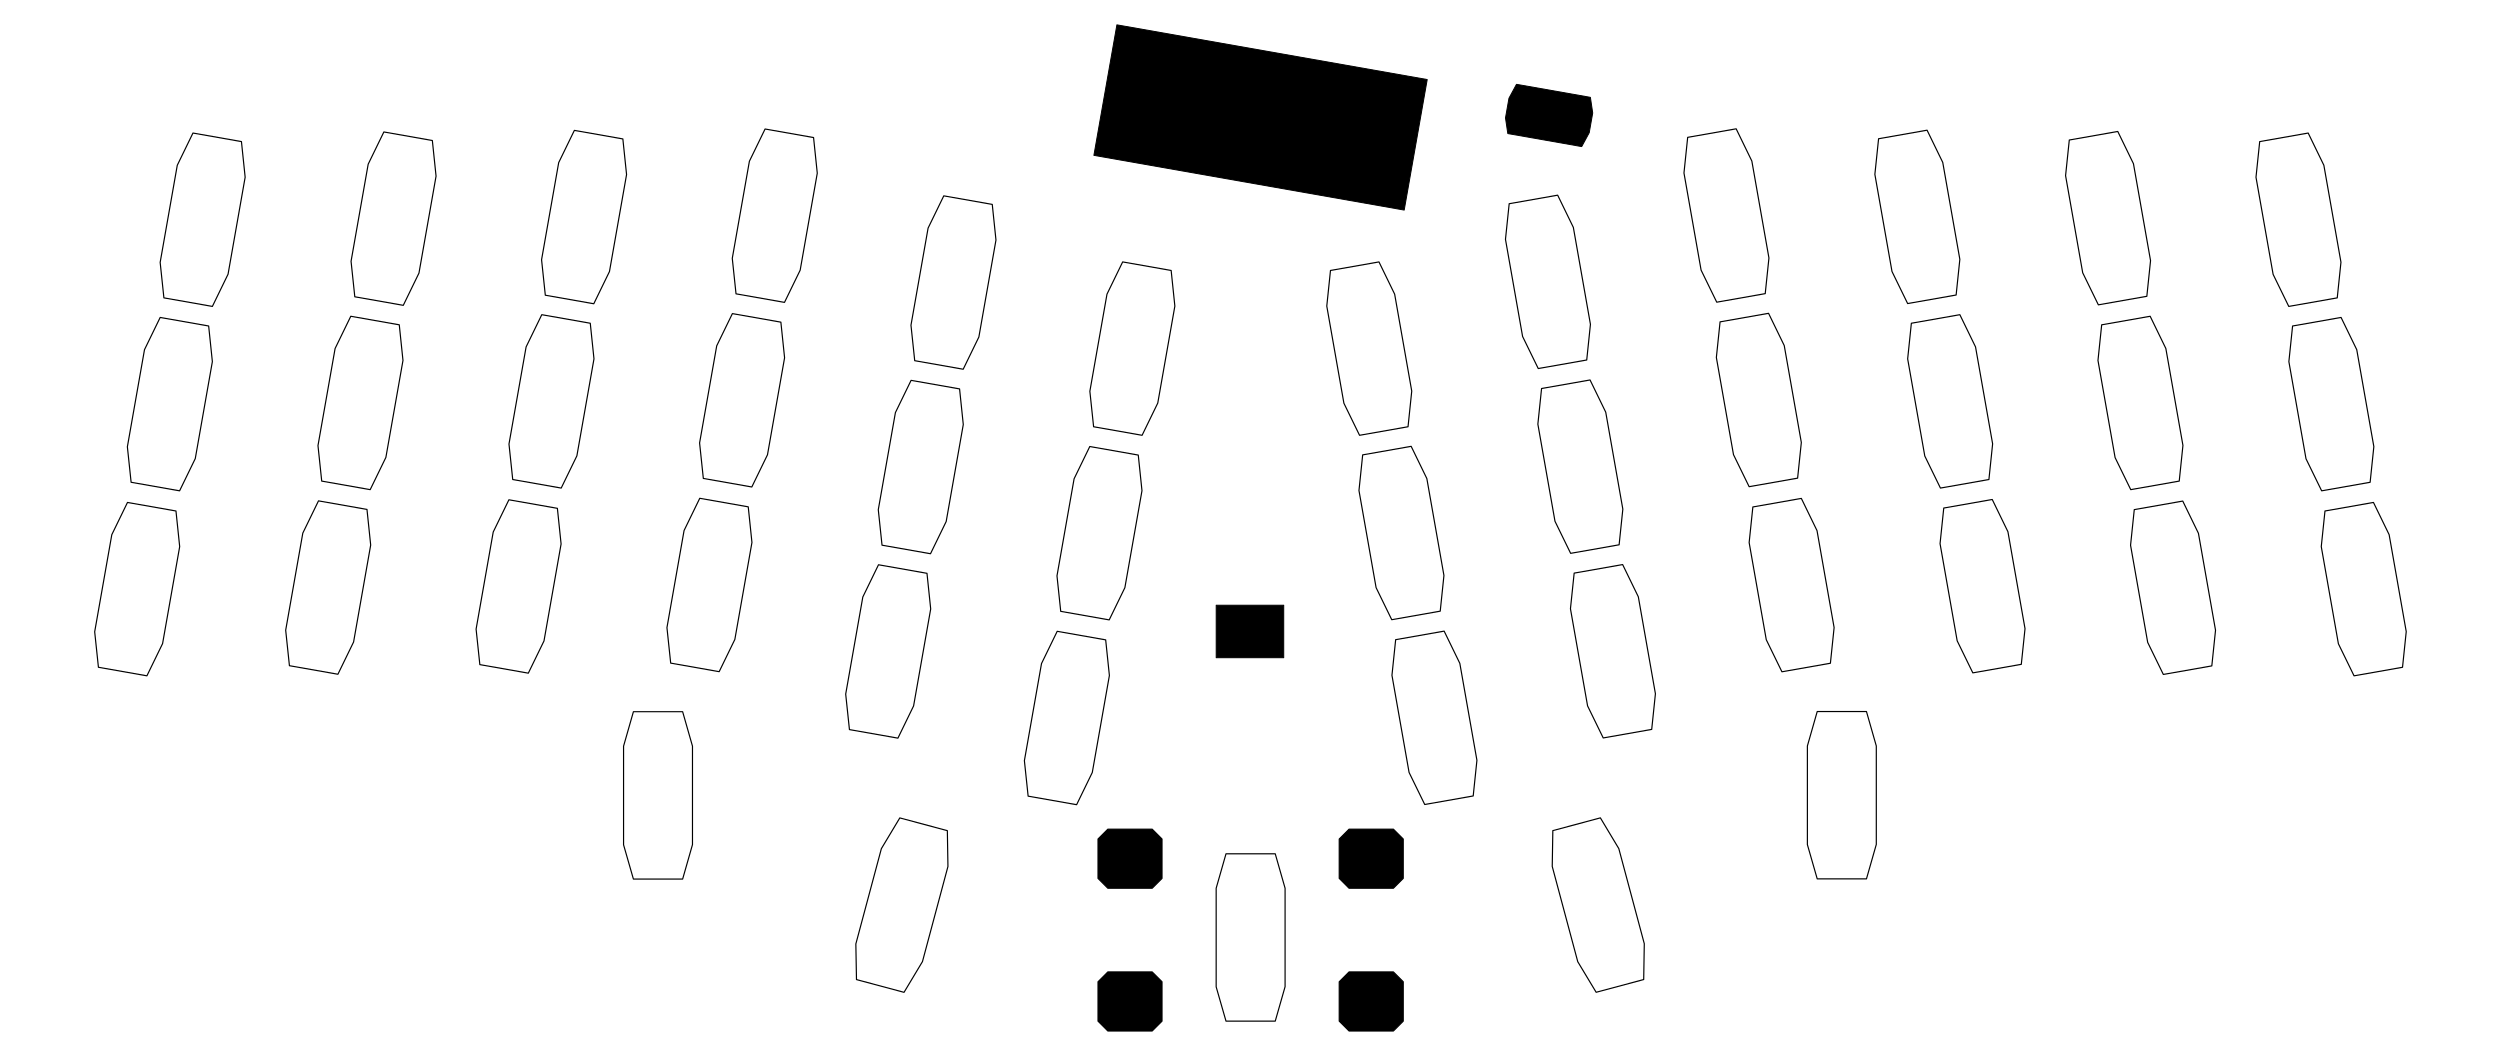
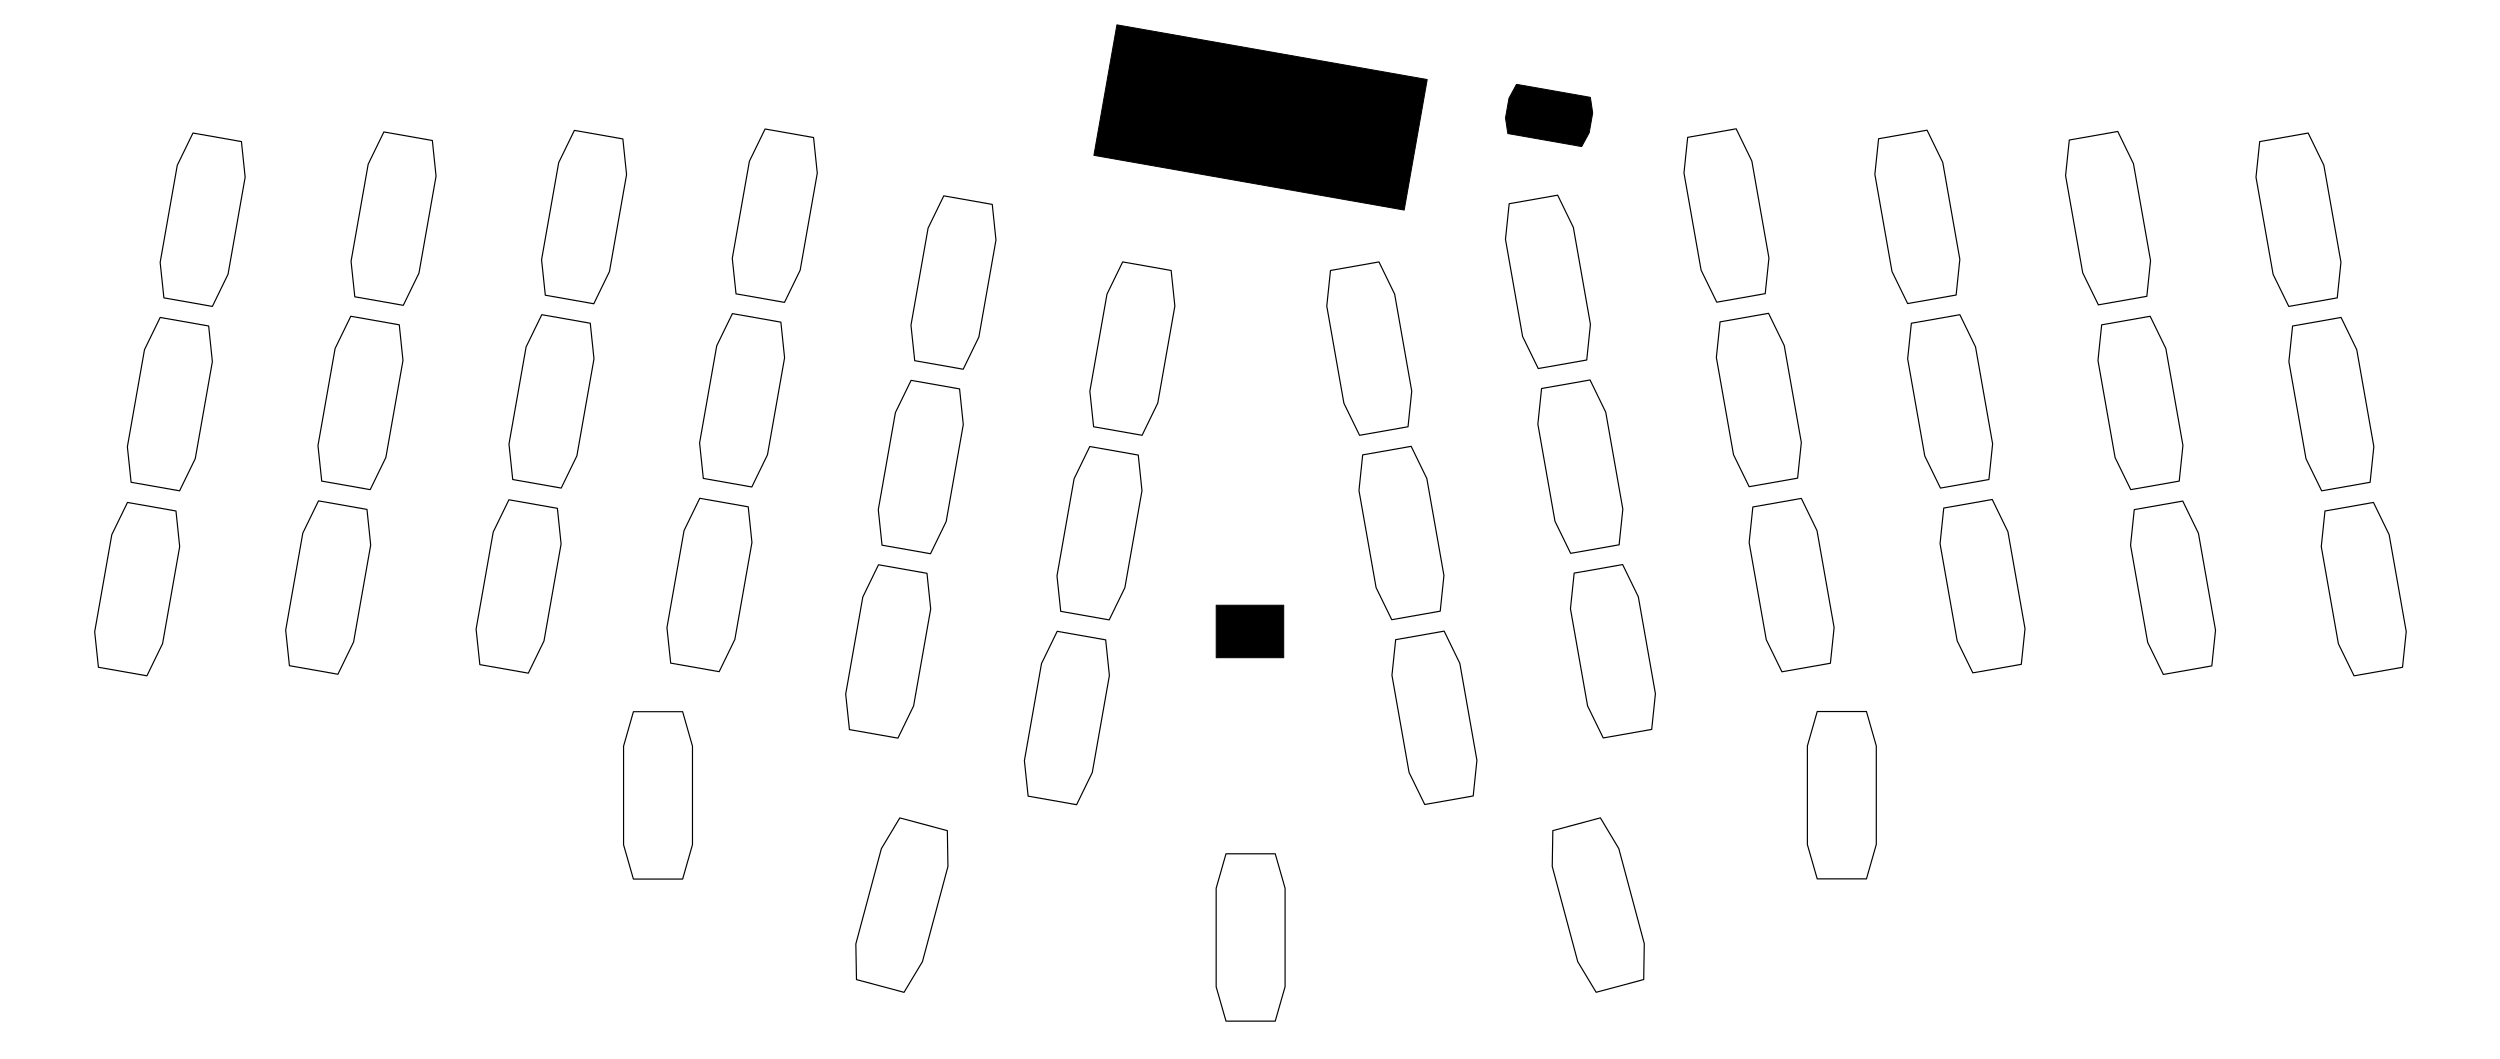
<svg xmlns="http://www.w3.org/2000/svg" version="1.1" width="25.392cm" height="10.747cm" viewBox="0 0 253923800 107467400">
  <g style="fill:#000000; fill-opacity:1;stroke:#000000; stroke-opacity:1; stroke-linecap:round; stroke-linejoin:round;" transform="translate(0 0) scale(1 1)">
</g>
  <g style="fill:#000000; fill-opacity:0.0;  stroke:#000000; stroke-width:0; stroke-opacity:1;  stroke-linecap:round; stroke-linejoin:round;">
</g>
  <g style="fill:#000000; fill-opacity:0.0;  stroke:#000000; stroke-width:100000; stroke-opacity:1;  stroke-linecap:round; stroke-linejoin:round;">
</g>
  <g style="fill:#000000; fill-opacity:1.0;  stroke:#000000; stroke-width:100000; stroke-opacity:1;  stroke-linecap:round; stroke-linejoin:round;">
    <path style="fill:#000000; fill-opacity:1.0;  stroke:#000000; stroke-width:100000; stroke-opacity:1;  stroke-linecap:round; stroke-linejoin:round;fill-rule:evenodd;" d="M 130387017,66801835 123529017,66801835 123529017,61467835 130387017,61467835 Z" />
    <path style="fill:#000000; fill-opacity:1.0;  stroke:#000000; stroke-width:100000; stroke-opacity:1;  stroke-linecap:round; stroke-linejoin:round;fill-rule:evenodd;" d="M 144961569,8078353 142623917,21335835 111106130,15778399 113443781,2520917 Z" />
    <path style="fill:#000000; fill-opacity:1.0;  stroke:#000000; stroke-width:100000; stroke-opacity:1;  stroke-linecap:round; stroke-linejoin:round;fill-rule:evenodd;" d="M 161534649,9885060 161770292,11474120 161417439,13475250 160652516,14887883 153148282,13564684 152912639,11975624 153265493,9974494 154030415,8561860 Z" />
  </g>
  <g style="fill:#000000; fill-opacity:0.0;  stroke:#000000; stroke-width:120000; stroke-opacity:1;  stroke-linecap:round; stroke-linejoin:round;">
-     <path style="fill:#000000; fill-opacity:0.0;  stroke:#000000; stroke-width:120000; stroke-opacity:1;  stroke-linecap:round; stroke-linejoin:round;fill:none" d="M 59953046,32829090 60330085,36449565 58593603,46297642 57001027,49570821 52076988,48702580 51696885,45099484 53436431,35234028 55029007,31960849 Z" />
-     <path style="fill:#000000; fill-opacity:0.0;  stroke:#000000; stroke-width:120000; stroke-opacity:1;  stroke-linecap:round; stroke-linejoin:round;fill:none" d="M 40553046,32989090 40930085,36609565 39193603,46457642 37601027,49730821 32676988,48862580 32296885,45259484 34036431,35394028 35629007,32120849 Z" />
-     <path style="fill:#000000; fill-opacity:0.0;  stroke:#000000; stroke-width:120000; stroke-opacity:1;  stroke-linecap:round; stroke-linejoin:round;fill:none" d="M 21193046,33109090 21570085,36729565 19833603,46577642 18241027,49850821 13316988,48982580 12936885,45379484 14676431,35514028 16269007,32240849 Z" />
-     <path style="fill:#000000; fill-opacity:0.0;  stroke:#000000; stroke-width:120000; stroke-opacity:1;  stroke-linecap:round; stroke-linejoin:round;fill:none" d="M 118953046,27469090 119330085,31089565 117593603,40937642 116001027,44210821 111076988,43342580 110696885,39739484 112436431,29874028 114029007,26600849 Z" />
-     <path style="fill:#000000; fill-opacity:0.0;  stroke:#000000; stroke-width:120000; stroke-opacity:1;  stroke-linecap:round; stroke-linejoin:round;fill:none" d="M 100783046,20759090 101160085,24379565 99423603,34227642 97831027,37500821 92906988,36632580 92526885,33029484 94266431,23164028 95859007,19890849 Z" />
-     <path style="fill:#000000; fill-opacity:0.0;  stroke:#000000; stroke-width:120000; stroke-opacity:1;  stroke-linecap:round; stroke-linejoin:round;fill:none" d="M 82633046,13969090 83010085,17589565 81273603,27437642 79681027,30710821 74756988,29842580 74376885,26239484 76116431,16374028 77709007,13100849 Z" />
-     <path style="fill:#000000; fill-opacity:0.0;  stroke:#000000; stroke-width:120000; stroke-opacity:1;  stroke-linecap:round; stroke-linejoin:round;fill:none" d="M 63263046,14109090 63640085,17729565 61903603,27577642 60311027,30850821 55386988,29982580 55006885,26379484 56746431,16514028 58339007,13240849 Z" />
-     <path style="fill:#000000; fill-opacity:0.0;  stroke:#000000; stroke-width:120000; stroke-opacity:1;  stroke-linecap:round; stroke-linejoin:round;fill:none" d="M 43913046,14269090 44290085,17889565 42553603,27737642 40961027,31010821 36036988,30142580 35656885,26539484 37396431,16674028 38989007,13400849 Z" />
-     <path style="fill:#000000; fill-opacity:0.0;  stroke:#000000; stroke-width:120000; stroke-opacity:1;  stroke-linecap:round; stroke-linejoin:round;fill:none" d="M 24523046,14379090 24900085,17999565 23163603,27847642 21571027,31120821 16646988,30252580 16266885,26649484 18006431,16784028 19599007,13510849 Z" />
-   </g>
-   <g style="fill:#000000; fill-opacity:1.0;  stroke:#000000; stroke-width:120000; stroke-opacity:1;  stroke-linecap:round; stroke-linejoin:round;">
-     <path style="fill:#000000; fill-opacity:1.0;  stroke:#000000; stroke-width:120000; stroke-opacity:1;  stroke-linecap:round; stroke-linejoin:round;fill-rule:evenodd;" d="M 118025017,99715835 118025017,103715835 117025017,104715835 112525017,104715835 111525017,103715835 111525017,99715835 112525017,98715835 117025017,98715835 Z" />
-   </g>
-   <g style="fill:#000000; fill-opacity:0.0;  stroke:#000000; stroke-width:120000; stroke-opacity:1;  stroke-linecap:round; stroke-linejoin:round;">
    <path style="fill:#000000; fill-opacity:0.0;  stroke:#000000; stroke-width:120000; stroke-opacity:1;  stroke-linecap:round; stroke-linejoin:round;fill:none" d="M 130525017,90215835 130525017,100215835 129525017,103715835 124525017,103715835 123525017,100233482 123525017,90215835 124525017,86715835 129525017,86715835 Z" />
-   </g>
-   <g style="fill:#000000; fill-opacity:1.0;  stroke:#000000; stroke-width:120000; stroke-opacity:1;  stroke-linecap:round; stroke-linejoin:round;">
-     <path style="fill:#000000; fill-opacity:1.0;  stroke:#000000; stroke-width:120000; stroke-opacity:1;  stroke-linecap:round; stroke-linejoin:round;fill-rule:evenodd;" d="M 142525017,85215835 142525017,89215835 141525017,90215835 137025017,90215835 136025017,89215835 136025017,85215835 137025017,84215835 141525017,84215835 Z" />
-     <path style="fill:#000000; fill-opacity:1.0;  stroke:#000000; stroke-width:120000; stroke-opacity:1;  stroke-linecap:round; stroke-linejoin:round;fill-rule:evenodd;" d="M 142525017,99715835 142525017,103715835 141525017,104715835 137025017,104715835 136025017,103715835 136025017,99715835 137025017,98715835 141525017,98715835 Z" />
-     <path style="fill:#000000; fill-opacity:1.0;  stroke:#000000; stroke-width:120000; stroke-opacity:1;  stroke-linecap:round; stroke-linejoin:round;fill-rule:evenodd;" d="M 118025017,85215835 118025017,89215835 117025017,90215835 112525017,90215835 111525017,89215835 111525017,85215835 112525017,84215835 117025017,84215835 Z" />
-   </g>
-   <g style="fill:#000000; fill-opacity:0.0;  stroke:#000000; stroke-width:120000; stroke-opacity:1;  stroke-linecap:round; stroke-linejoin:round;">
    <path style="fill:#000000; fill-opacity:0.0;  stroke:#000000; stroke-width:120000; stroke-opacity:1;  stroke-linecap:round; stroke-linejoin:round;fill:none" d="M 190575017,75765835 190575017,85765835 189575017,89265835 184575017,89265835 183575017,85783482 183575017,75765835 184575017,72265835 189575017,72265835 Z" />
    <path style="fill:#000000; fill-opacity:0.0;  stroke:#000000; stroke-width:120000; stroke-opacity:1;  stroke-linecap:round; stroke-linejoin:round;fill:none" d="M 164421662,86190339 167009853,95849597 166949793,99489157 162120164,100783252 160252939,97678376 157660181,88002073 157720241,84362513 162549870,83068418 Z" />
    <path style="fill:#000000; fill-opacity:0.0;  stroke:#000000; stroke-width:120000; stroke-opacity:1;  stroke-linecap:round; stroke-linejoin:round;fill:none" d="M 96222054,84367395 96282114,88006955 93693923,97666213 91822131,100788134 86992502,99494039 86927875,95871525 89520633,86195221 91392425,83073300 Z" />
    <path style="fill:#000000; fill-opacity:0.0;  stroke:#000000; stroke-width:120000; stroke-opacity:1;  stroke-linecap:round; stroke-linejoin:round;fill:none" d="M 70335017,75785835 70335017,85785835 69335017,89285835 64335017,89285835 63335017,85803482 63335017,75785835 64335017,72285835 69335017,72285835 Z" />
    <path style="fill:#000000; fill-opacity:0.0;  stroke:#000000; stroke-width:120000; stroke-opacity:1;  stroke-linecap:round; stroke-linejoin:round;fill:none" d="M 242663603,54304028 244400085,64152105 244023046,67772580 239099007,68640821 237509495,65385021 235769949,55519565 236146988,51899090 241071027,51030849 Z" />
    <path style="fill:#000000; fill-opacity:0.0;  stroke:#000000; stroke-width:120000; stroke-opacity:1;  stroke-linecap:round; stroke-linejoin:round;fill:none" d="M 223293603,54164028 225030085,64012105 224653046,67632580 219729007,68500821 218139495,65245021 216399949,55379565 216776988,51759090 221701027,50890849 Z" />
    <path style="fill:#000000; fill-opacity:0.0;  stroke:#000000; stroke-width:120000; stroke-opacity:1;  stroke-linecap:round; stroke-linejoin:round;fill:none" d="M 203943603,54004028 205680085,63852105 205303046,67472580 200379007,68340821 198789495,65085021 197049949,55219565 197426988,51599090 202351027,50730849 Z" />
    <path style="fill:#000000; fill-opacity:0.0;  stroke:#000000; stroke-width:120000; stroke-opacity:1;  stroke-linecap:round; stroke-linejoin:round;fill:none" d="M 184553603,53894028 186290085,63742105 185913046,67362580 180989007,68230821 179399495,64975021 177659949,55109565 178036988,51489090 182961027,50620849 Z" />
    <path style="fill:#000000; fill-opacity:0.0;  stroke:#000000; stroke-width:120000; stroke-opacity:1;  stroke-linecap:round; stroke-linejoin:round;fill:none" d="M 166403603,60614028 168140085,70462105 167763046,74082580 162839007,74950821 161249495,71695021 159509949,61829565 159886988,58209090 164811027,57340849 Z" />
    <path style="fill:#000000; fill-opacity:0.0;  stroke:#000000; stroke-width:120000; stroke-opacity:1;  stroke-linecap:round; stroke-linejoin:round;fill:none" d="M 148273603,67374028 150010085,77222105 149633046,80842580 144709007,81710821 143119495,78455021 141379949,68589565 141756988,64969090 146681027,64100849 Z" />
    <path style="fill:#000000; fill-opacity:0.0;  stroke:#000000; stroke-width:120000; stroke-opacity:1;  stroke-linecap:round; stroke-linejoin:round;fill:none" d="M 239373603,35514028 241110085,45362105 240733046,48982580 235809007,49850821 234219495,46595021 232479949,36729565 232856988,33109090 237781027,32240849 Z" />
    <path style="fill:#000000; fill-opacity:0.0;  stroke:#000000; stroke-width:120000; stroke-opacity:1;  stroke-linecap:round; stroke-linejoin:round;fill:none" d="M 219983603,35394028 221720085,45242105 221343046,48862580 216419007,49730821 214829495,46475021 213089949,36609565 213466988,32989090 218391027,32120849 Z" />
    <path style="fill:#000000; fill-opacity:0.0;  stroke:#000000; stroke-width:120000; stroke-opacity:1;  stroke-linecap:round; stroke-linejoin:round;fill:none" d="M 200653603,35234028 202390085,45082105 202013046,48702580 197089007,49570821 195499495,46315021 193759949,36449565 194136988,32829090 199061027,31960849 Z" />
    <path style="fill:#000000; fill-opacity:0.0;  stroke:#000000; stroke-width:120000; stroke-opacity:1;  stroke-linecap:round; stroke-linejoin:round;fill:none" d="M 181223603,35094028 182960085,44942105 182583046,48562580 177659007,49430821 176069495,46175021 174329949,36309565 174706988,32689090 179631027,31820849 Z" />
    <path style="fill:#000000; fill-opacity:0.0;  stroke:#000000; stroke-width:120000; stroke-opacity:1;  stroke-linecap:round; stroke-linejoin:round;fill:none" d="M 163093603,41864028 164830085,51712105 164453046,55332580 159529007,56200821 157939495,52945021 156199949,43079565 156576988,39459090 161501027,38590849 Z" />
    <path style="fill:#000000; fill-opacity:0.0;  stroke:#000000; stroke-width:120000; stroke-opacity:1;  stroke-linecap:round; stroke-linejoin:round;fill:none" d="M 144923603,48604028 146660085,58452105 146283046,62072580 141359007,62940821 139769495,59685021 138029949,49819565 138406988,46199090 143331027,45330849 Z" />
    <path style="fill:#000000; fill-opacity:0.0;  stroke:#000000; stroke-width:120000; stroke-opacity:1;  stroke-linecap:round; stroke-linejoin:round;fill:none" d="M 236033603,16784028 237770085,26632105 237393046,30252580 232469007,31120821 230879495,27865021 229139949,17999565 229516988,14379090 234441027,13510849 Z" />
    <path style="fill:#000000; fill-opacity:0.0;  stroke:#000000; stroke-width:120000; stroke-opacity:1;  stroke-linecap:round; stroke-linejoin:round;fill:none" d="M 216693603,16624028 218430085,26472105 218053046,30092580 213129007,30960821 211539495,27705021 209799949,17839565 210176988,14219090 215101027,13350849 Z" />
    <path style="fill:#000000; fill-opacity:0.0;  stroke:#000000; stroke-width:120000; stroke-opacity:1;  stroke-linecap:round; stroke-linejoin:round;fill:none" d="M 197323603,16494028 199060085,26342105 198683046,29962580 193759007,30830821 192169495,27575021 190429949,17709565 190806988,14089090 195731027,13220849 Z" />
    <path style="fill:#000000; fill-opacity:0.0;  stroke:#000000; stroke-width:120000; stroke-opacity:1;  stroke-linecap:round; stroke-linejoin:round;fill:none" d="M 177933603,16354028 179670085,26202105 179293046,29822580 174369007,30690821 172779495,27435021 171039949,17569565 171416988,13949090 176341027,13080849 Z" />
    <path style="fill:#000000; fill-opacity:0.0;  stroke:#000000; stroke-width:120000; stroke-opacity:1;  stroke-linecap:round; stroke-linejoin:round;fill:none" d="M 159803603,23094028 161540085,32942105 161163046,36562580 156239007,37430821 154649495,34175021 152909949,24309565 153286988,20689090 158211027,19820849 Z" />
    <path style="fill:#000000; fill-opacity:0.0;  stroke:#000000; stroke-width:120000; stroke-opacity:1;  stroke-linecap:round; stroke-linejoin:round;fill:none" d="M 141653603,29874028 143390085,39722105 143013046,43342580 138089007,44210821 136499495,40955021 134759949,31089565 135136988,27469090 140061027,26600849 Z" />
    <path style="fill:#000000; fill-opacity:0.0;  stroke:#000000; stroke-width:120000; stroke-opacity:1;  stroke-linecap:round; stroke-linejoin:round;fill:none" d="M 112303046,64989090 112680085,68609565 110943603,78457642 109351027,81730821 104426988,80862580 104046885,77259484 105786431,67394028 107379007,64120849 Z" />
    <path style="fill:#000000; fill-opacity:0.0;  stroke:#000000; stroke-width:120000; stroke-opacity:1;  stroke-linecap:round; stroke-linejoin:round;fill:none" d="M 94153046,58229090 94530085,61849565 92793603,71697642 91201027,74970821 86276988,74102580 85896885,70499484 87636431,60634028 89229007,57360849 Z" />
    <path style="fill:#000000; fill-opacity:0.0;  stroke:#000000; stroke-width:120000; stroke-opacity:1;  stroke-linecap:round; stroke-linejoin:round;fill:none" d="M 75997666,51477461 76374705,55097936 74638223,64946013 73045647,68219192 68121608,67350951 67741505,63747855 69481051,53882399 71073627,50609220 Z" />
    <path style="fill:#000000; fill-opacity:0.0;  stroke:#000000; stroke-width:120000; stroke-opacity:1;  stroke-linecap:round; stroke-linejoin:round;fill:none" d="M 56613046,51629090 56990085,55249565 55253603,65097642 53661027,68370821 48736988,67502580 48356885,63899484 50096431,54034028 51689007,50760849 Z" />
    <path style="fill:#000000; fill-opacity:0.0;  stroke:#000000; stroke-width:120000; stroke-opacity:1;  stroke-linecap:round; stroke-linejoin:round;fill:none" d="M 37273046,51739090 37650085,55359565 35913603,65207642 34321027,68480821 29396988,67612580 29016885,64009484 30756431,54144028 32349007,50870849 Z" />
    <path style="fill:#000000; fill-opacity:0.0;  stroke:#000000; stroke-width:120000; stroke-opacity:1;  stroke-linecap:round; stroke-linejoin:round;fill:none" d="M 17873046,51899090 18250085,55519565 16513603,65367642 14921027,68640821 9996988,67772580 9616885,64169484 11356431,54304028 12949007,51030849 Z" />
    <path style="fill:#000000; fill-opacity:0.0;  stroke:#000000; stroke-width:120000; stroke-opacity:1;  stroke-linecap:round; stroke-linejoin:round;fill:none" d="M 115613046,46219090 115990085,49839565 114253603,59687642 112661027,62960821 107736988,62092580 107356885,58489484 109096431,48624028 110689007,45350849 Z" />
    <path style="fill:#000000; fill-opacity:0.0;  stroke:#000000; stroke-width:120000; stroke-opacity:1;  stroke-linecap:round; stroke-linejoin:round;fill:none" d="M 97463046,39499090 97840085,43119565 96103603,52967642 94511027,56240821 89586988,55372580 89206885,51769484 90946431,41904028 92539007,38630849 Z" />
    <path style="fill:#000000; fill-opacity:0.0;  stroke:#000000; stroke-width:120000; stroke-opacity:1;  stroke-linecap:round; stroke-linejoin:round;fill:none" d="M 79313046,32719090 79690085,36339565 77953603,46187642 76361027,49460821 71436988,48592580 71056885,44989484 72796431,35124028 74389007,31850849 Z" />
+     <path style="fill:#000000; fill-opacity:0.0;  stroke:#000000; stroke-width:120000; stroke-opacity:1;  stroke-linecap:round; stroke-linejoin:round;fill:none" d="M 59953046,32829090 60330085,36449565 58593603,46297642 57001027,49570821 52076988,48702580 51696885,45099484 53436431,35234028 55029007,31960849 Z" />
+     <path style="fill:#000000; fill-opacity:0.0;  stroke:#000000; stroke-width:120000; stroke-opacity:1;  stroke-linecap:round; stroke-linejoin:round;fill:none" d="M 40553046,32989090 40930085,36609565 39193603,46457642 37601027,49730821 32676988,48862580 32296885,45259484 34036431,35394028 35629007,32120849 Z" />
+     <path style="fill:#000000; fill-opacity:0.0;  stroke:#000000; stroke-width:120000; stroke-opacity:1;  stroke-linecap:round; stroke-linejoin:round;fill:none" d="M 21193046,33109090 21570085,36729565 19833603,46577642 18241027,49850821 13316988,48982580 12936885,45379484 14676431,35514028 16269007,32240849 Z" />
+     <path style="fill:#000000; fill-opacity:0.0;  stroke:#000000; stroke-width:120000; stroke-opacity:1;  stroke-linecap:round; stroke-linejoin:round;fill:none" d="M 118953046,27469090 119330085,31089565 117593603,40937642 116001027,44210821 111076988,43342580 110696885,39739484 112436431,29874028 114029007,26600849 Z" />
+     <path style="fill:#000000; fill-opacity:0.0;  stroke:#000000; stroke-width:120000; stroke-opacity:1;  stroke-linecap:round; stroke-linejoin:round;fill:none" d="M 100783046,20759090 101160085,24379565 99423603,34227642 97831027,37500821 92906988,36632580 92526885,33029484 94266431,23164028 95859007,19890849 Z" />
+     <path style="fill:#000000; fill-opacity:0.0;  stroke:#000000; stroke-width:120000; stroke-opacity:1;  stroke-linecap:round; stroke-linejoin:round;fill:none" d="M 82633046,13969090 83010085,17589565 81273603,27437642 79681027,30710821 74756988,29842580 74376885,26239484 76116431,16374028 77709007,13100849 Z" />
+     <path style="fill:#000000; fill-opacity:0.0;  stroke:#000000; stroke-width:120000; stroke-opacity:1;  stroke-linecap:round; stroke-linejoin:round;fill:none" d="M 63263046,14109090 63640085,17729565 61903603,27577642 60311027,30850821 55386988,29982580 55006885,26379484 56746431,16514028 58339007,13240849 Z" />
+     <path style="fill:#000000; fill-opacity:0.0;  stroke:#000000; stroke-width:120000; stroke-opacity:1;  stroke-linecap:round; stroke-linejoin:round;fill:none" d="M 43913046,14269090 44290085,17889565 42553603,27737642 40961027,31010821 36036988,30142580 35656885,26539484 37396431,16674028 38989007,13400849 Z" />
+     <path style="fill:#000000; fill-opacity:0.0;  stroke:#000000; stroke-width:120000; stroke-opacity:1;  stroke-linecap:round; stroke-linejoin:round;fill:none" d="M 24523046,14379090 24900085,17999565 23163603,27847642 21571027,31120821 16646988,30252580 16266885,26649484 18006431,16784028 19599007,13510849 Z" />
    <g>
</g>
    <g>
</g>
    <g>
</g>
    <g>
</g>
    <g>
</g>
    <g>
</g>
    <g>
</g>
    <g>
</g>
    <g>
</g>
    <g>
</g>
    <g>
</g>
    <g>
</g>
    <g>
</g>
    <g>
</g>
    <g>
</g>
    <g>
</g>
    <g>
</g>
    <g>
</g>
    <g>
</g>
    <g>
</g>
    <g>
</g>
    <g>
</g>
    <g>
</g>
    <g>
</g>
    <g>
</g>
    <g>
</g>
    <g>
</g>
    <g>
</g>
    <g>
</g>
    <g>
</g>
    <g>
</g>
    <g>
</g>
    <g>
</g>
    <g>
</g>
    <g>
</g>
    <g>
</g>
    <g>
</g>
    <g>
</g>
    <g>
</g>
    <g>
</g>
    <g>
</g>
    <g>
</g>
    <g>
</g>
    <g>
</g>
    <g>
</g>
    <g>
</g>
    <g>
</g>
    <g>
</g>
    <g>
</g>
    <g>
</g>
    <g>
</g>
    <g>
</g>
    <g>
</g>
    <g>
</g>
    <g>
</g>
    <g>
</g>
    <g>
</g>
    <g>
</g>
    <g>
</g>
    <g>
</g>
    <g>
</g>
    <g>
</g>
    <g>
</g>
    <g>
</g>
    <g>
</g>
    <g>
</g>
    <g>
</g>
    <g>
</g>
    <g>
</g>
    <g>
</g>
    <g>
</g>
    <g>
</g>
    <g>
</g>
    <g>
</g>
    <g>
</g>
    <g>
</g>
    <g>
</g>
    <g>
</g>
    <g>
</g>
    <g>
</g>
    <g>
</g>
    <g>
</g>
    <g>
</g>
    <g>
</g>
    <g>
</g>
    <g>
</g>
    <g>
</g>
    <g>
</g>
    <g>
</g>
    <g>
</g>
    <g>
</g>
    <g>
</g>
    <g>
</g>
    <g>
</g>
    <g>
</g>
    <g>
</g>
    <g>
</g>
    <g>
</g>
    <g>
</g>
    <g>
</g>
    <g>
</g>
    <g>
</g>
    <g>
</g>
    <g>
</g>
    <g>
</g>
    <g>
</g>
    <g>
</g>
    <g>
</g>
    <g>
</g>
    <g>
</g>
    <g>
</g>
    <g>
</g>
    <g>
</g>
    <g>
</g>
  </g>
</svg>
